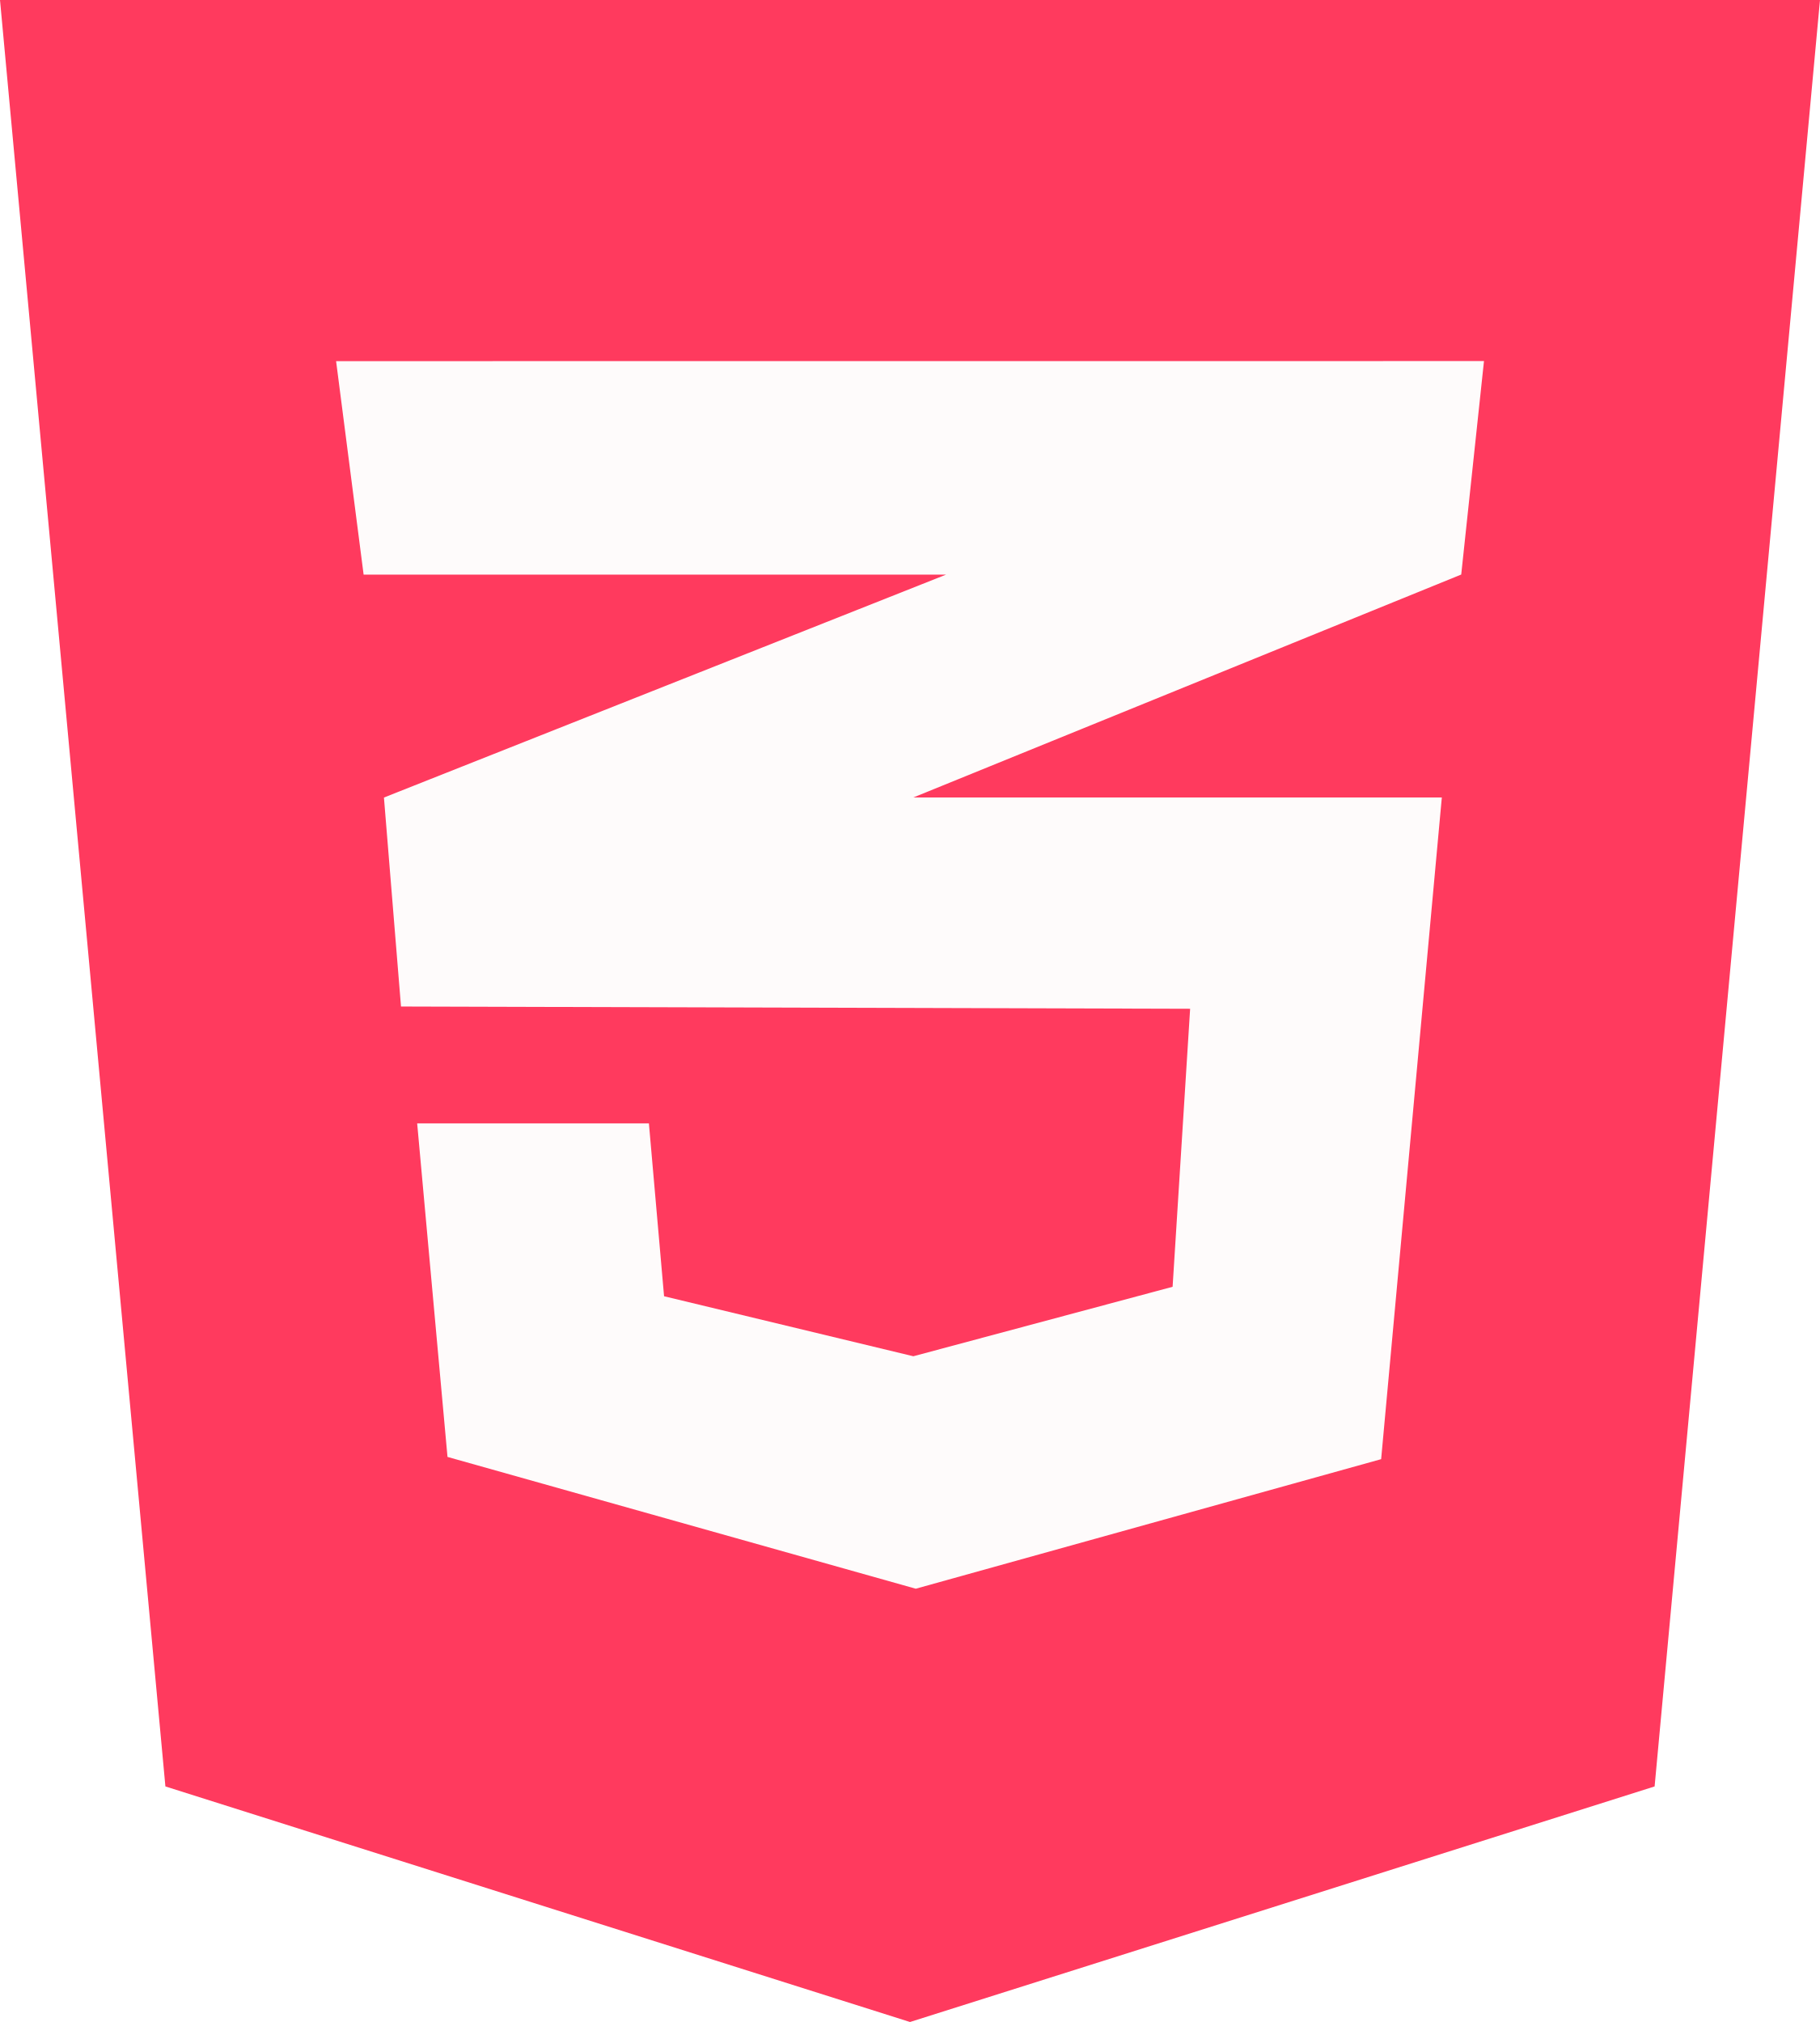
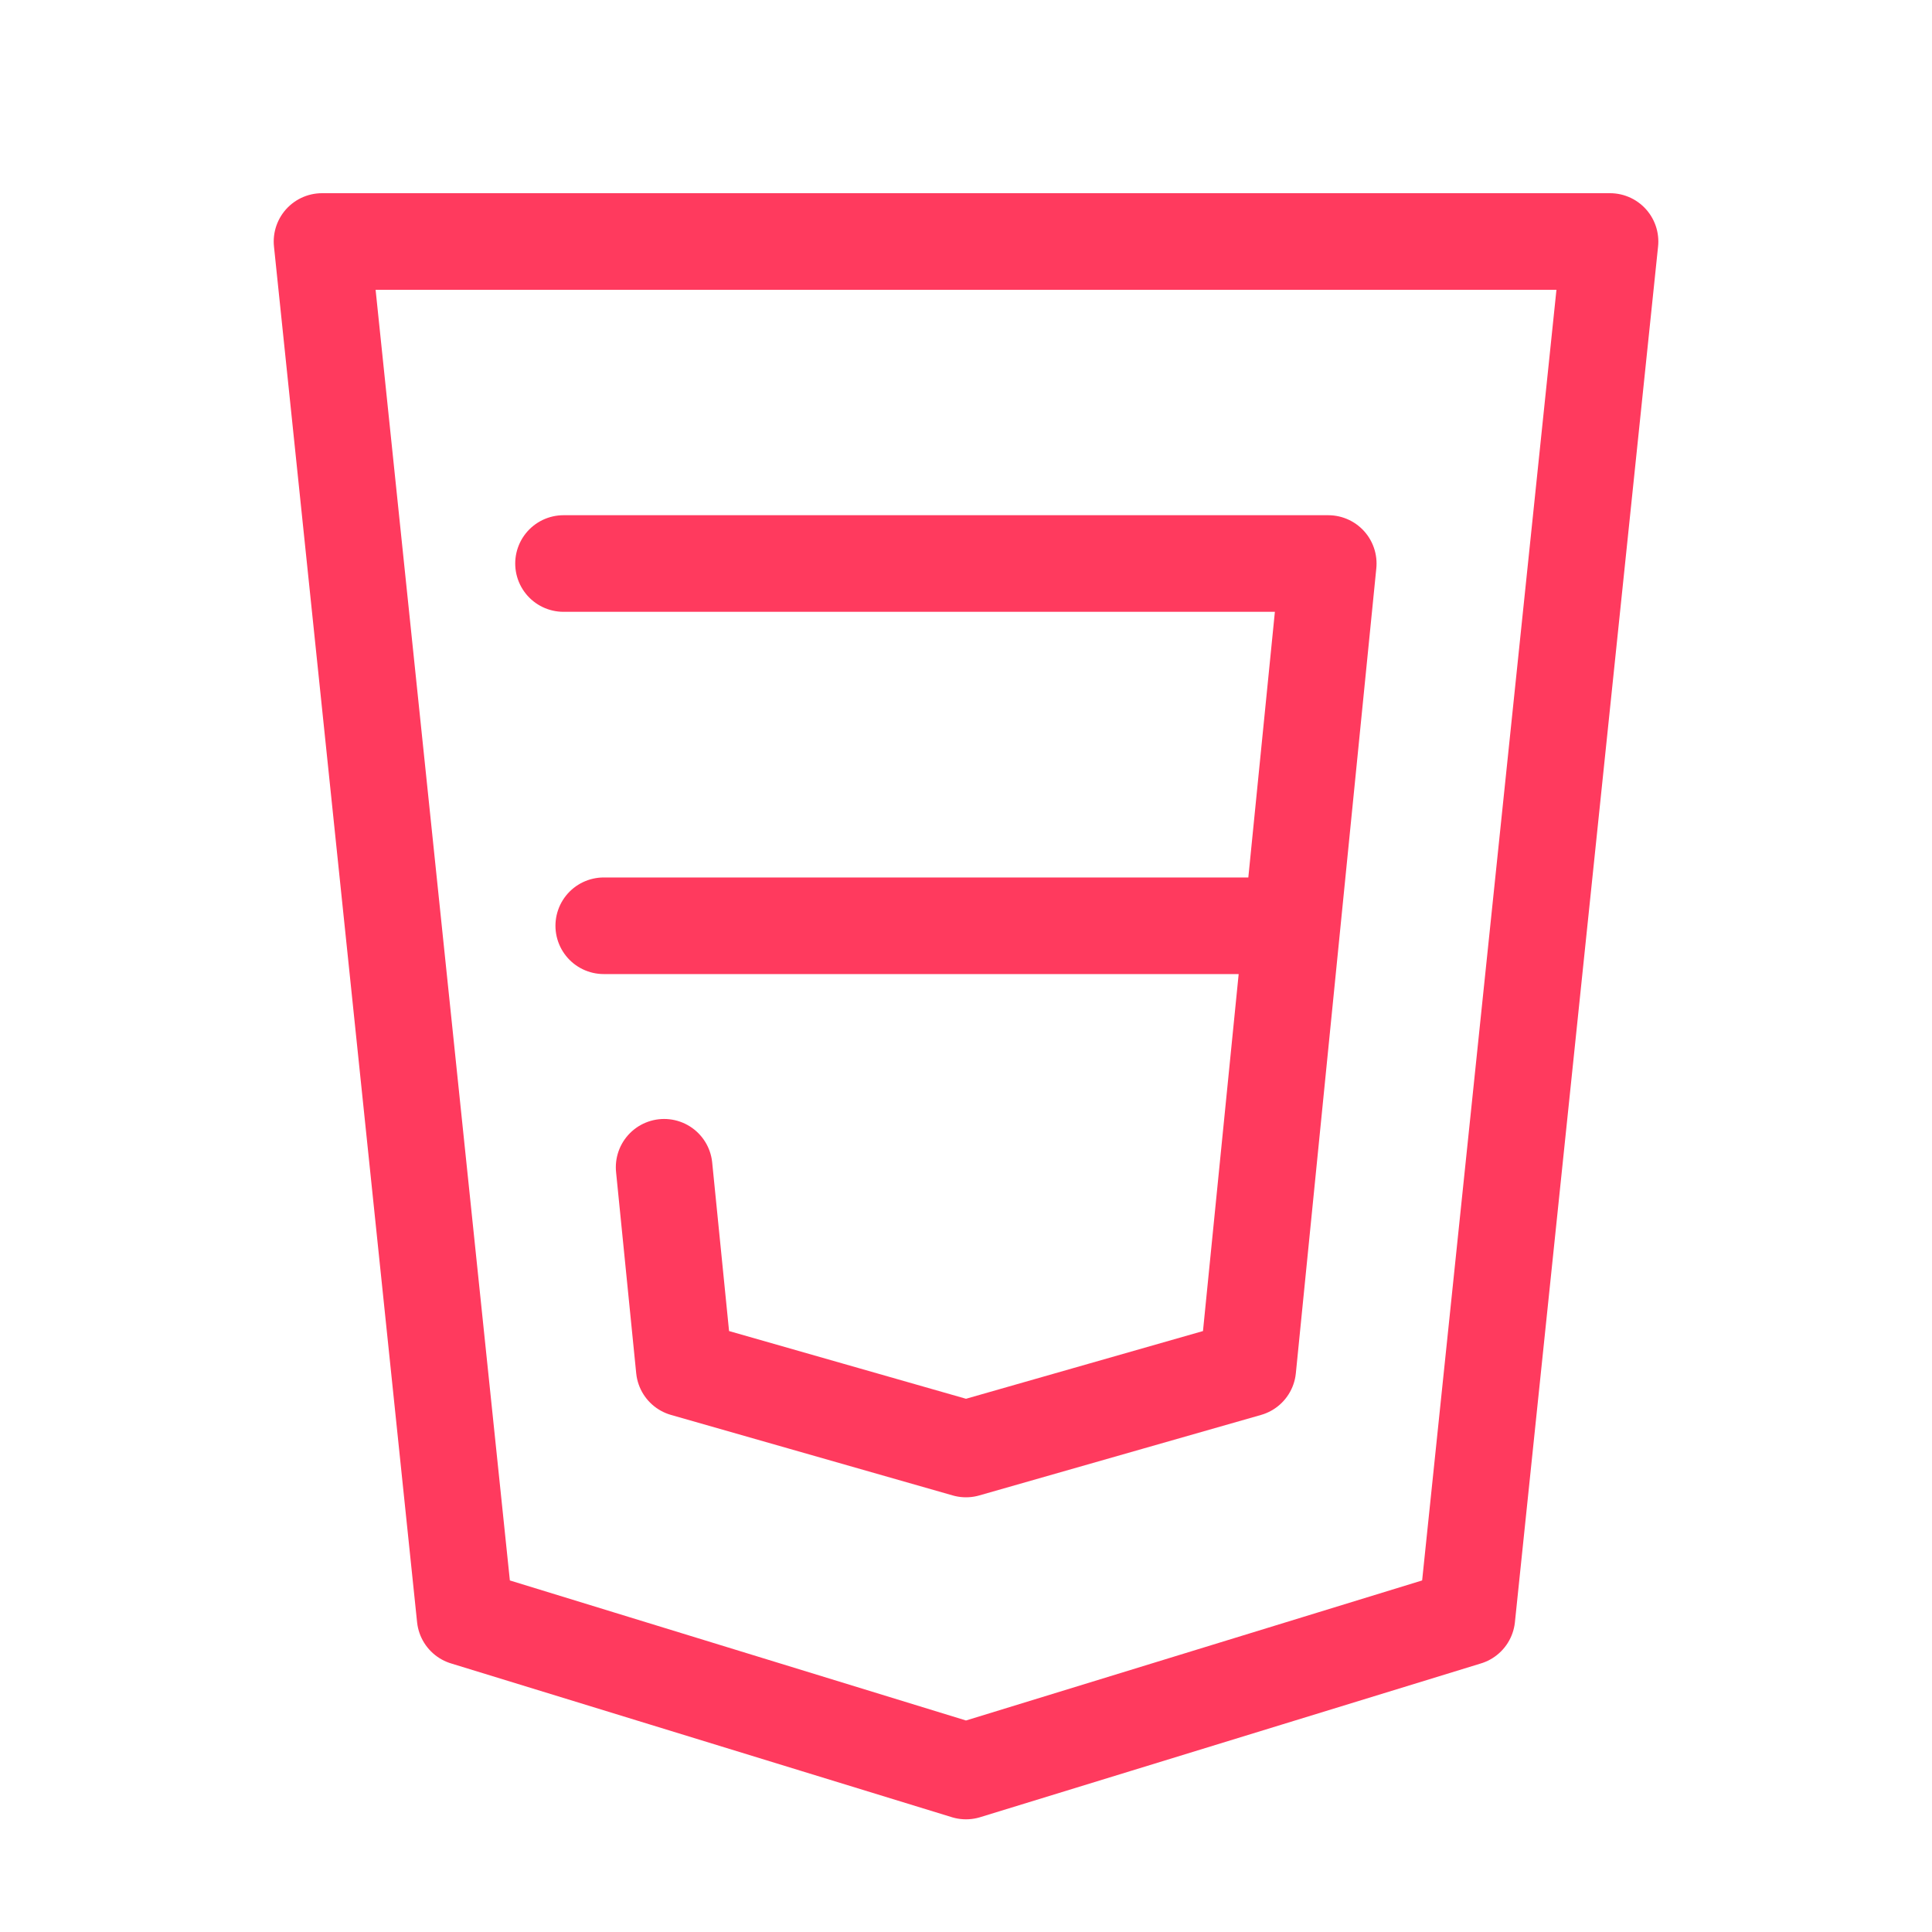
- <svg xmlns="http://www.w3.org/2000/svg" width="180" height="200" viewBox="0 0 180 200" fill="none">
-   <rect x="22" y="18" width="130" height="145" fill="#FEFBFB" />
-   <path d="M0 0L16.358 176.7L90 200L163.643 176.7L180 0H0ZM146.768 35.714L144.517 56.829L90.33 78.879H142.598L136.597 144.329L90.57 157.143L44.258 144.107L41.258 111.114H64.177L65.677 128.214L90.33 134.15L115.972 127.279L117.705 99.779L39.66 99.557L37.972 78.886L93.57 56.836H35.962L33.24 35.721L146.768 35.714Z" fill="#ff3a5e" />
+ <svg xmlns="http://www.w3.org/2000/svg" width="40" height="40" viewBox="0 0 40 40" fill="none">
+   <path d="M6.667 5L9.63 33.483L20 36.667L30.37 33.483L33.334 5H6.667Z" stroke="#FF3A5E" stroke-width="2" stroke-linecap="round" stroke-linejoin="round" />
+   <path d="M11.667 11.667H27.5L25.834 28.333L20 30L14.167 28.333L13.75 24.167M26.667 19.167H12.5" stroke="#FF3A5E" stroke-width="2" stroke-linecap="round" stroke-linejoin="round" />
</svg>
